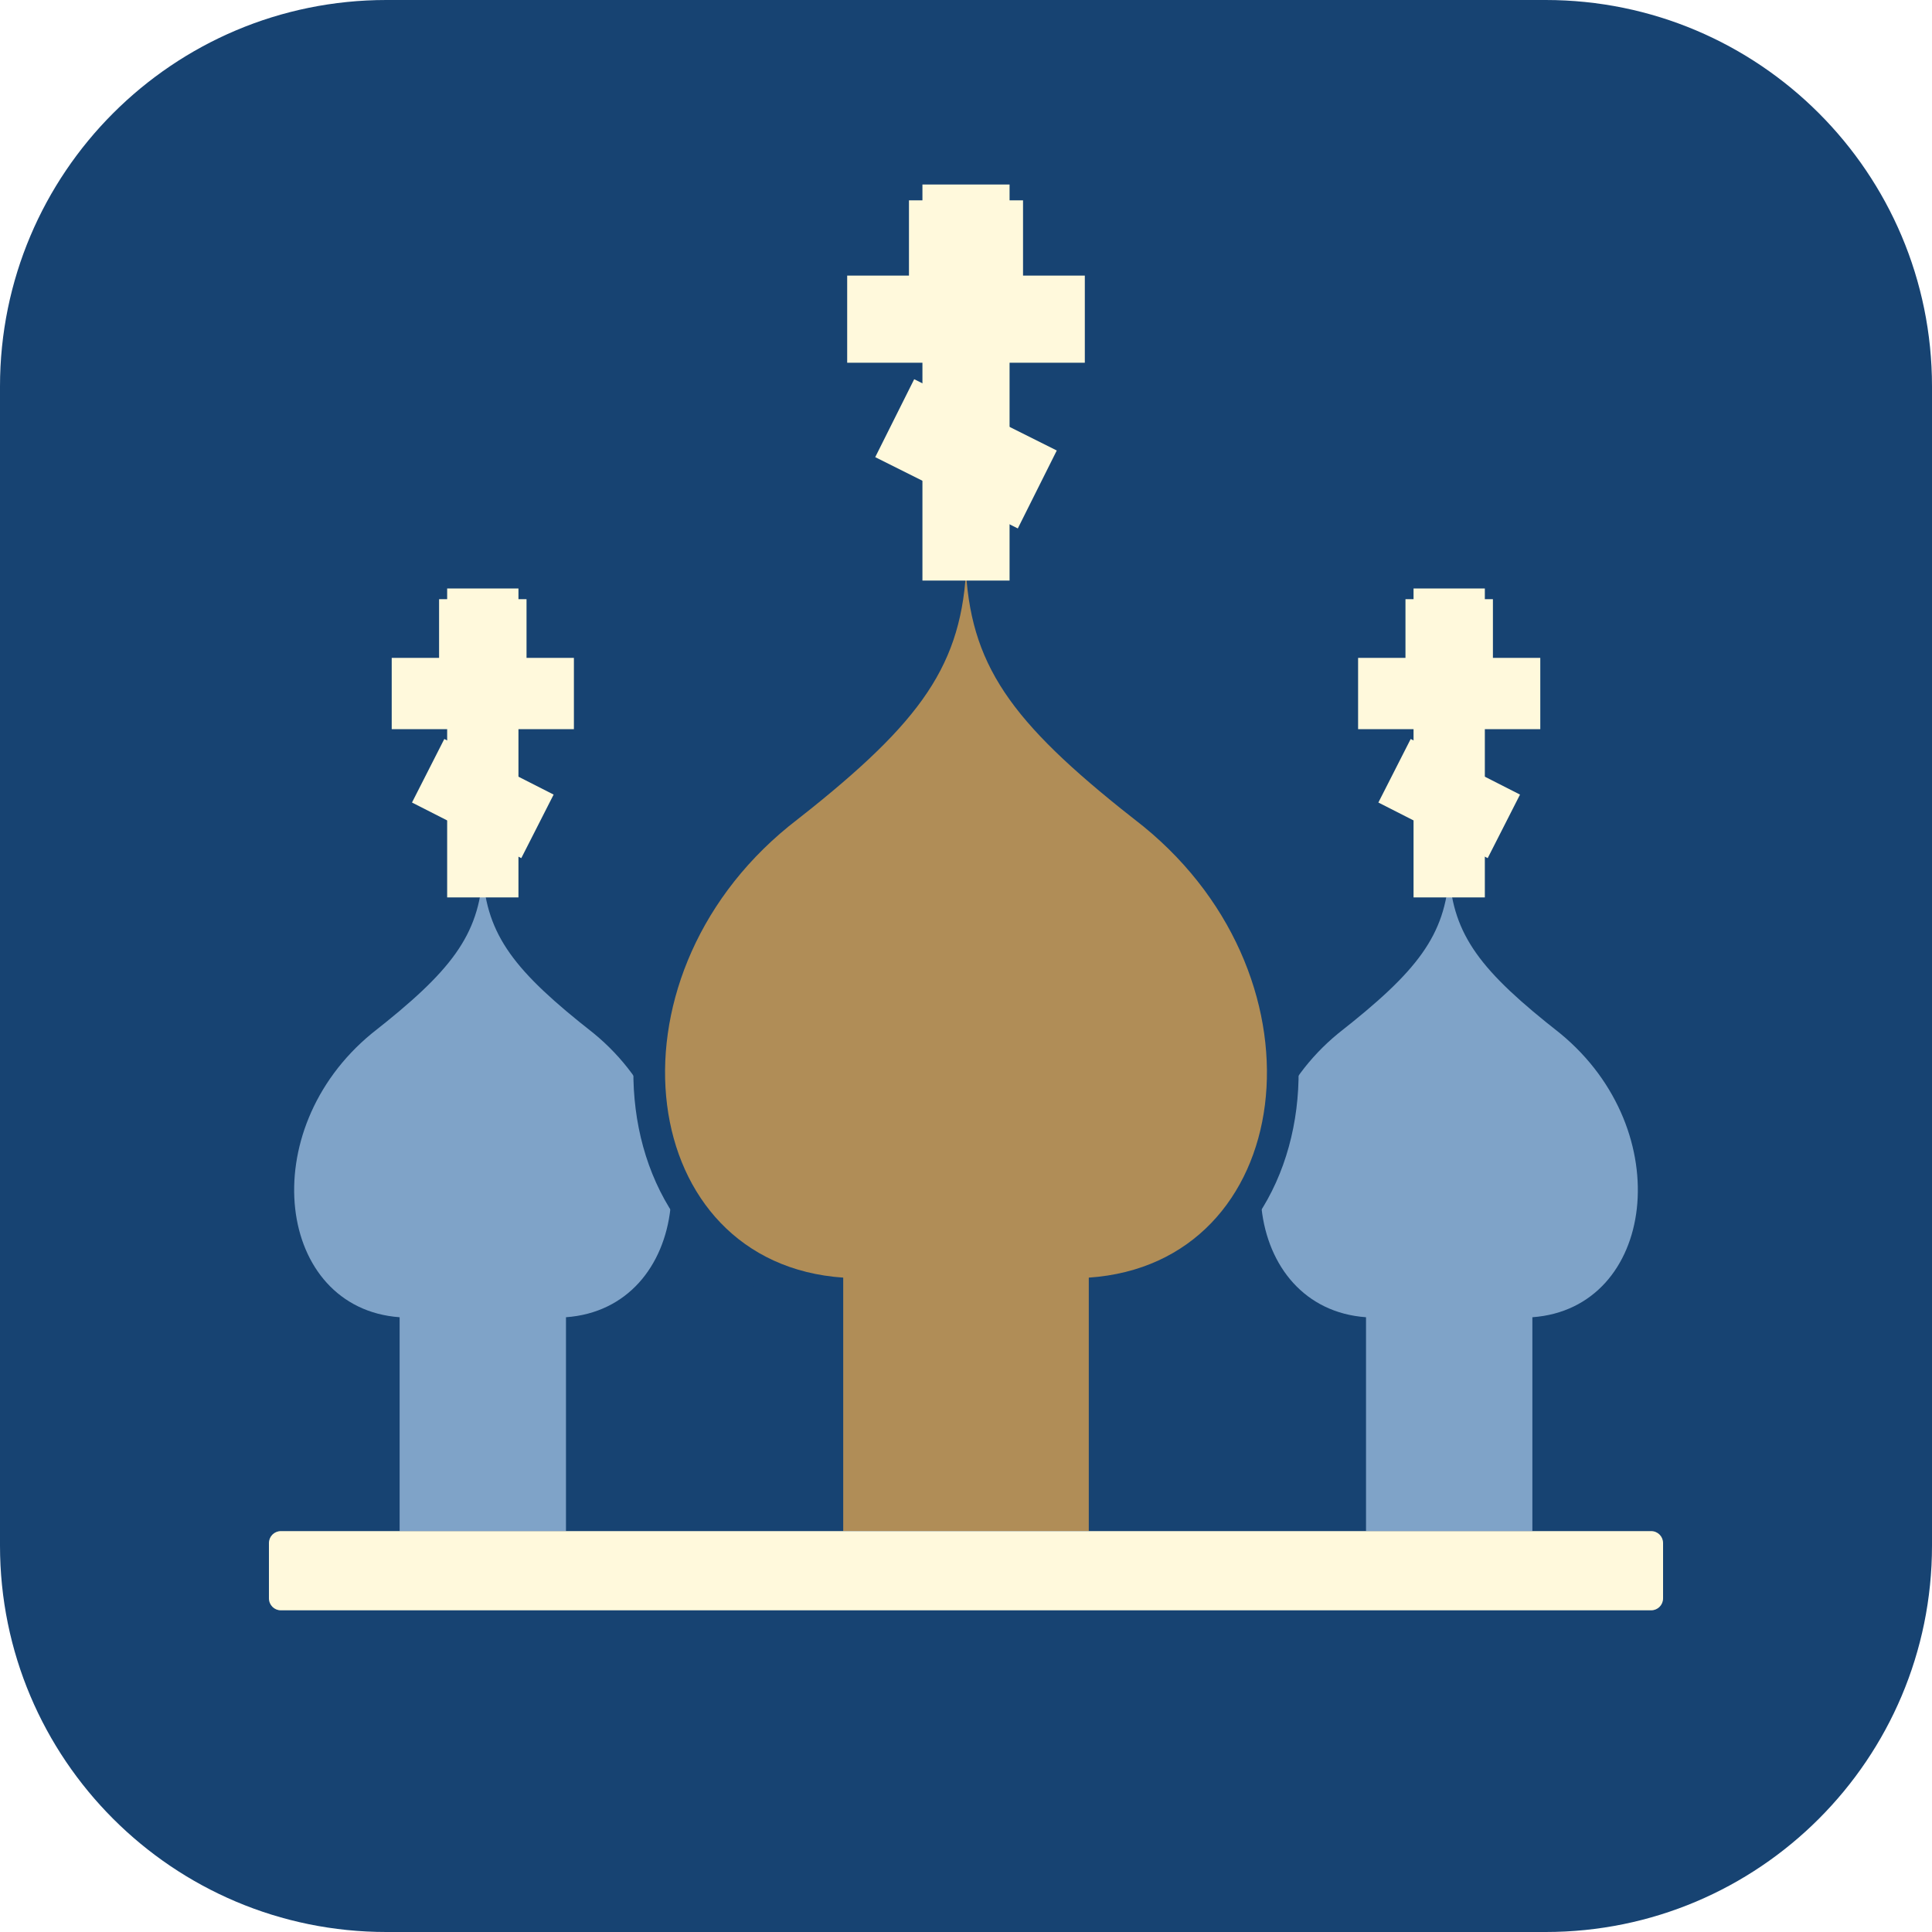
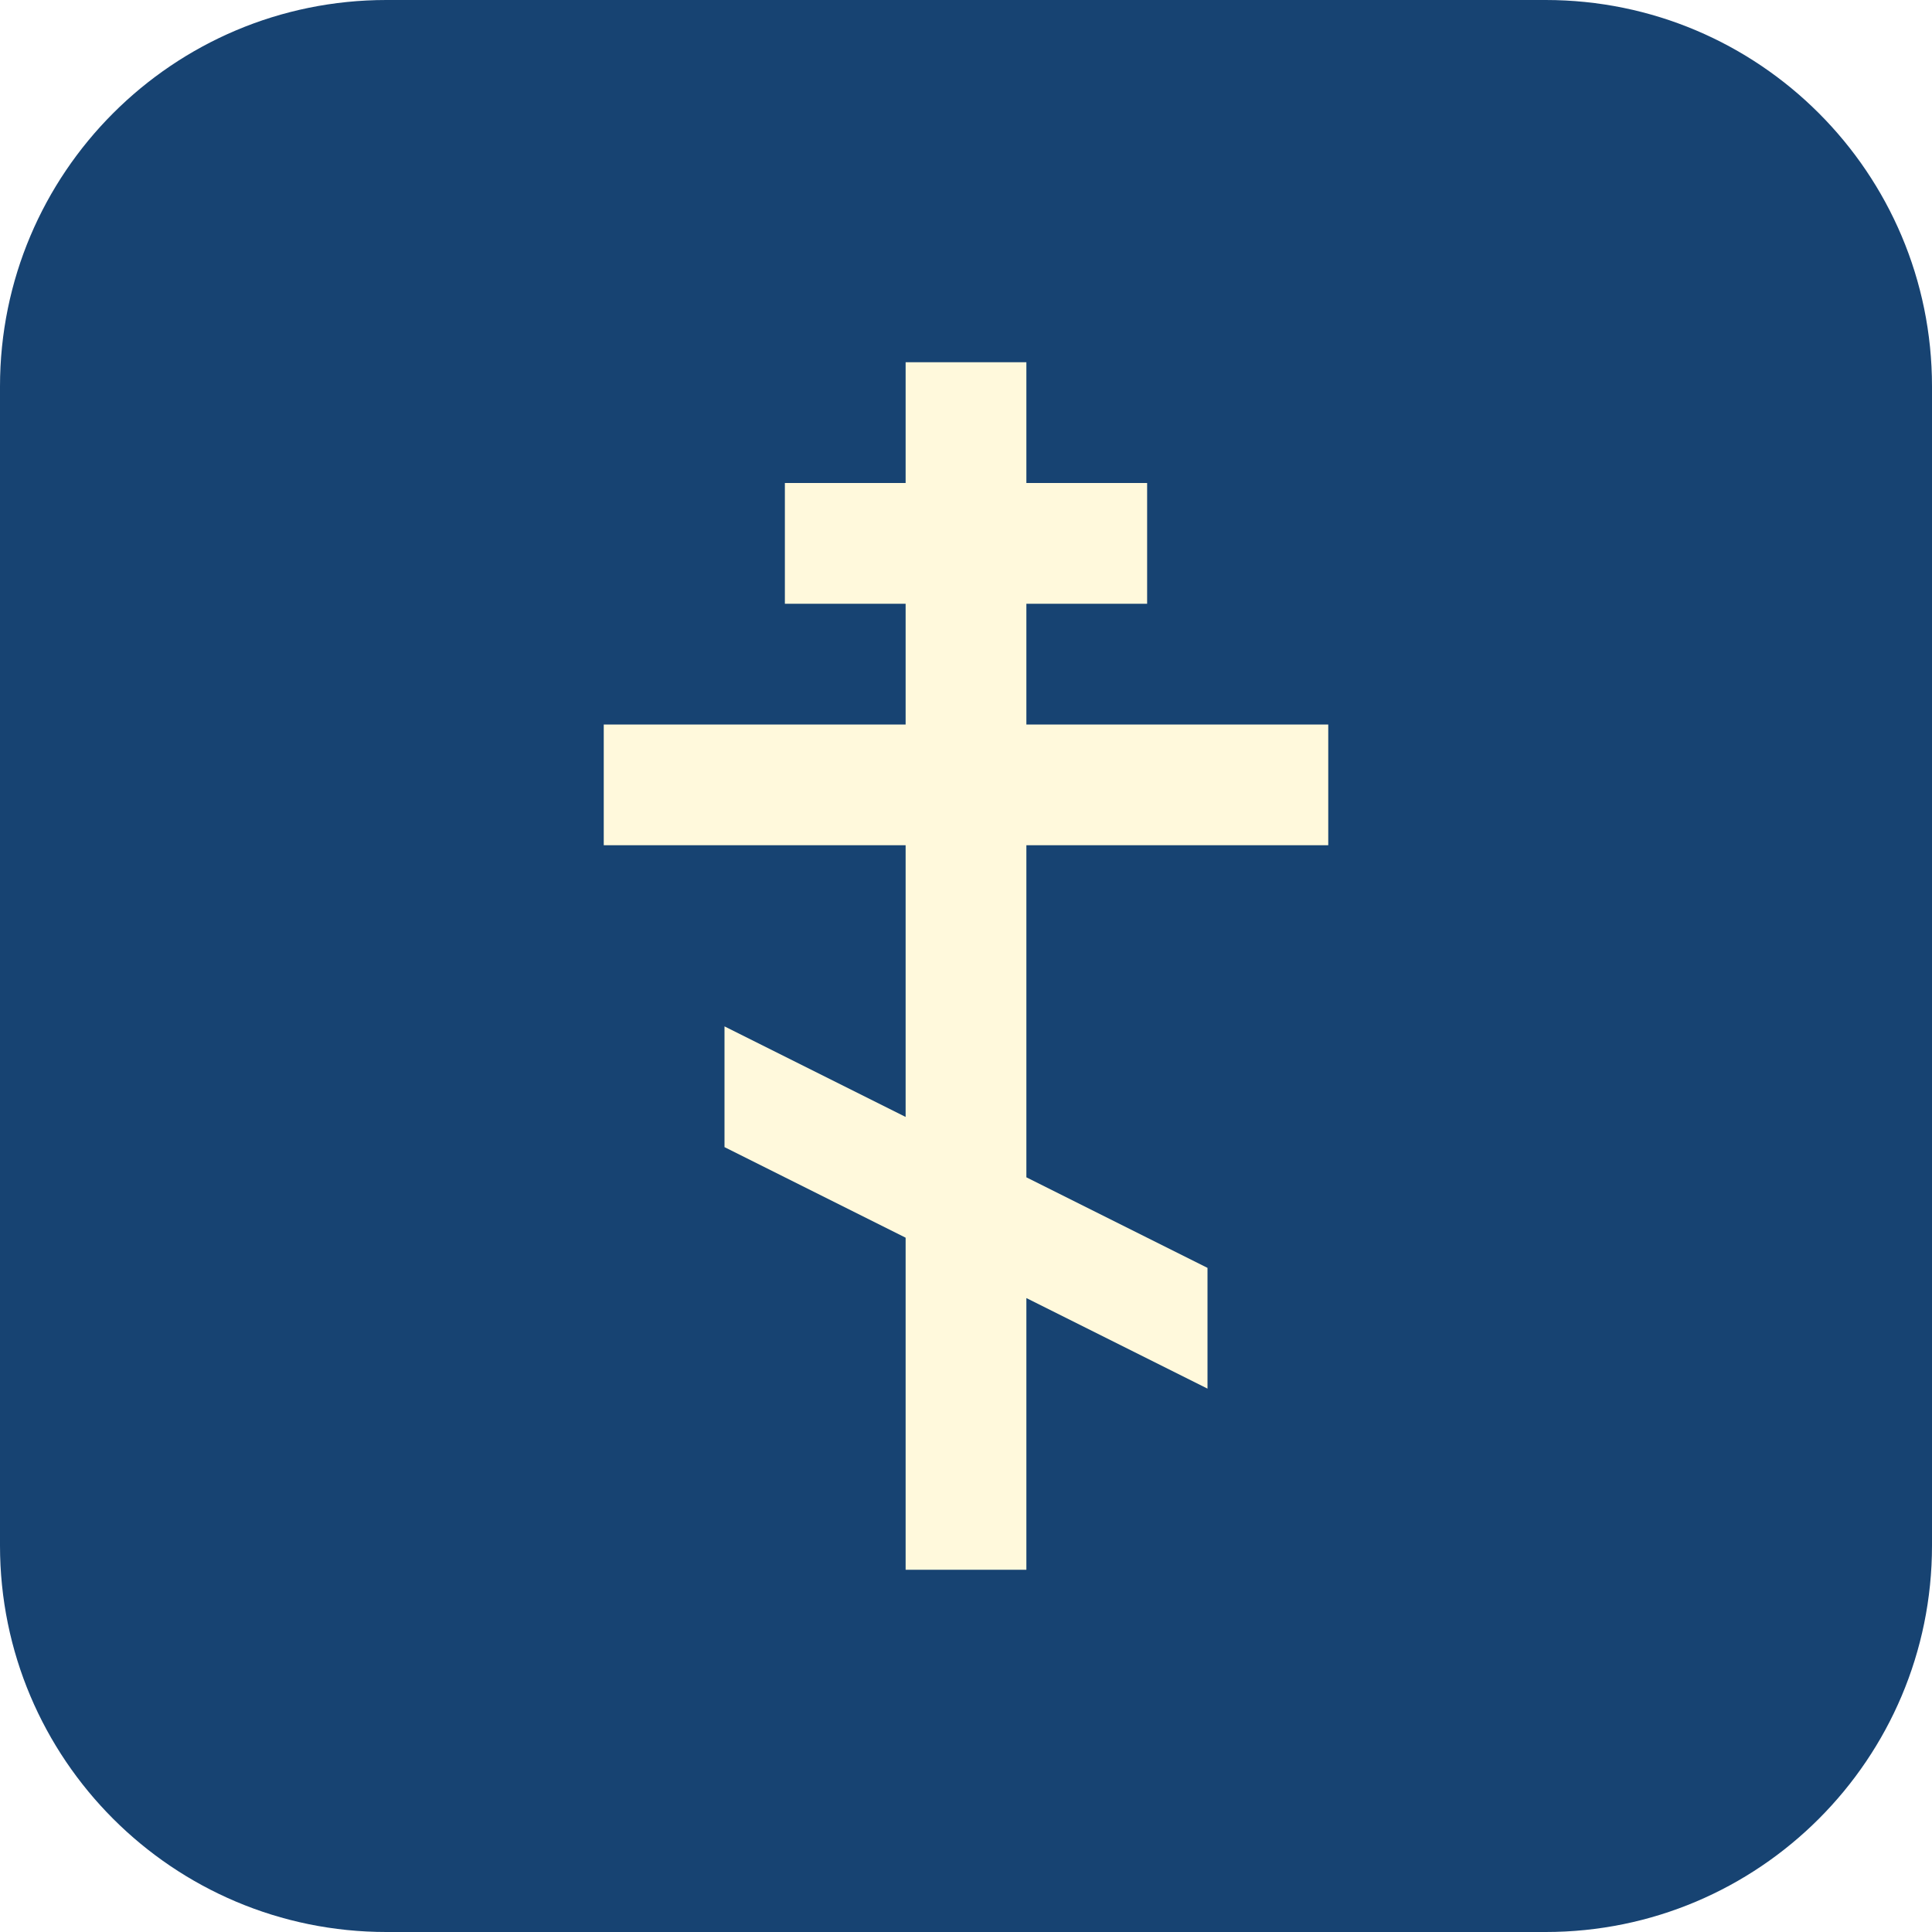
- <svg xmlns="http://www.w3.org/2000/svg" viewBox="0 0 400 400" width="32" height="32">
-   <rect width="400" height="400" rx="80" fill="#174372" />
-   <g transform="translate(36,30) scale(0.82)">
-     <rect x="57" y="292" width="42" height="58" fill="#7fa3c8" />
-     <path d="M57,296 C26,293.76 20,248.96 50,224.32 C70,208.64 77,199.68 78,184 C79,199.68 86,208.64 106,224.32 C136,248.96 130,293.76 99,296 Z" fill="#7fa3c8" />
-     <g stroke="#fff9dc" stroke-width="18" stroke-linecap="butt" fill="none">
-       <line x1="78" y1="112" x2="78" y2="190" />
-       <line x1="66.96" y1="123.7" x2="89.04" y2="123.7" />
-       <line x1="55" y1="138.52" x2="101" y2="138.52" />
-       <line x1="64.2" y1="158.02" x2="91.8" y2="172.06" />
-     </g>
-     <rect x="301" y="292" width="42" height="58" fill="#7fa3c8" />
-     <path d="M301,296 C270,293.76 264,248.96 294,224.32 C314,208.64 321,199.68 322,184 C323,199.68 330,208.64 350,224.32 C380,248.96 374,293.76 343,296 Z" fill="#7fa3c8" />
-     <g stroke="#fff9dc" stroke-width="18" stroke-linecap="butt" fill="none">
-       <line x1="322" y1="112" x2="322" y2="190" />
-       <line x1="310.96" y1="123.7" x2="333.04" y2="123.7" />
-       <line x1="299" y1="138.52" x2="345" y2="138.52" />
-       <line x1="308.2" y1="158.02" x2="335.8" y2="172.06" />
-     </g>
-     <path d="M169,286 C116.8,282.44 107.2,211.24 155.2,172.08 C187.2,147.16 198.4,132.92 200,108 C201.6,132.92 212.8,147.16 244.8,172.08 C292.8,211.24 283.2,282.44 231,286 Z" fill="none" stroke="#174372" stroke-width="16" />
-     <rect x="161" y="278" width="78" height="80" fill="none" stroke="#174372" stroke-width="16" />
-     <rect x="169" y="282" width="62" height="68" fill="#b08d57" />
-     <path d="M169,286 C116.8,282.44 107.2,211.24 155.2,172.08 C187.2,147.16 198.4,132.92 200,108 C201.6,132.92 212.8,147.16 244.8,172.08 C292.8,211.24 283.2,282.44 231,286 Z" fill="#b08d57" />
-     <g stroke="#fff9dc" stroke-width="22" stroke-linecap="butt" fill="none">
-       <line x1="200" y1="10" x2="200" y2="110" />
-       <line x1="185.6" y1="25" x2="214.4" y2="25" />
-       <line x1="170" y1="44" x2="230" y2="44" />
-       <line x1="182" y1="69" x2="218" y2="87" />
-     </g>
-     <rect x="24" y="350" width="352" height="20" rx="3" fill="#fff9dc" />
-   </g>
+ <svg xmlns="http://www.w3.org/2000/svg" viewBox="0 0 64 64" width="32" height="32">
+   <rect width="64" height="64" rx="12.8" fill="#174372" />
+   <path transform="translate(20 12) scale(1)" d="M10 0H14V40H10ZM6 4H18V8H6ZM0 12H24V16H0ZM4 22L20 30V34L4 26Z" fill="#fff9dc" />
</svg>
